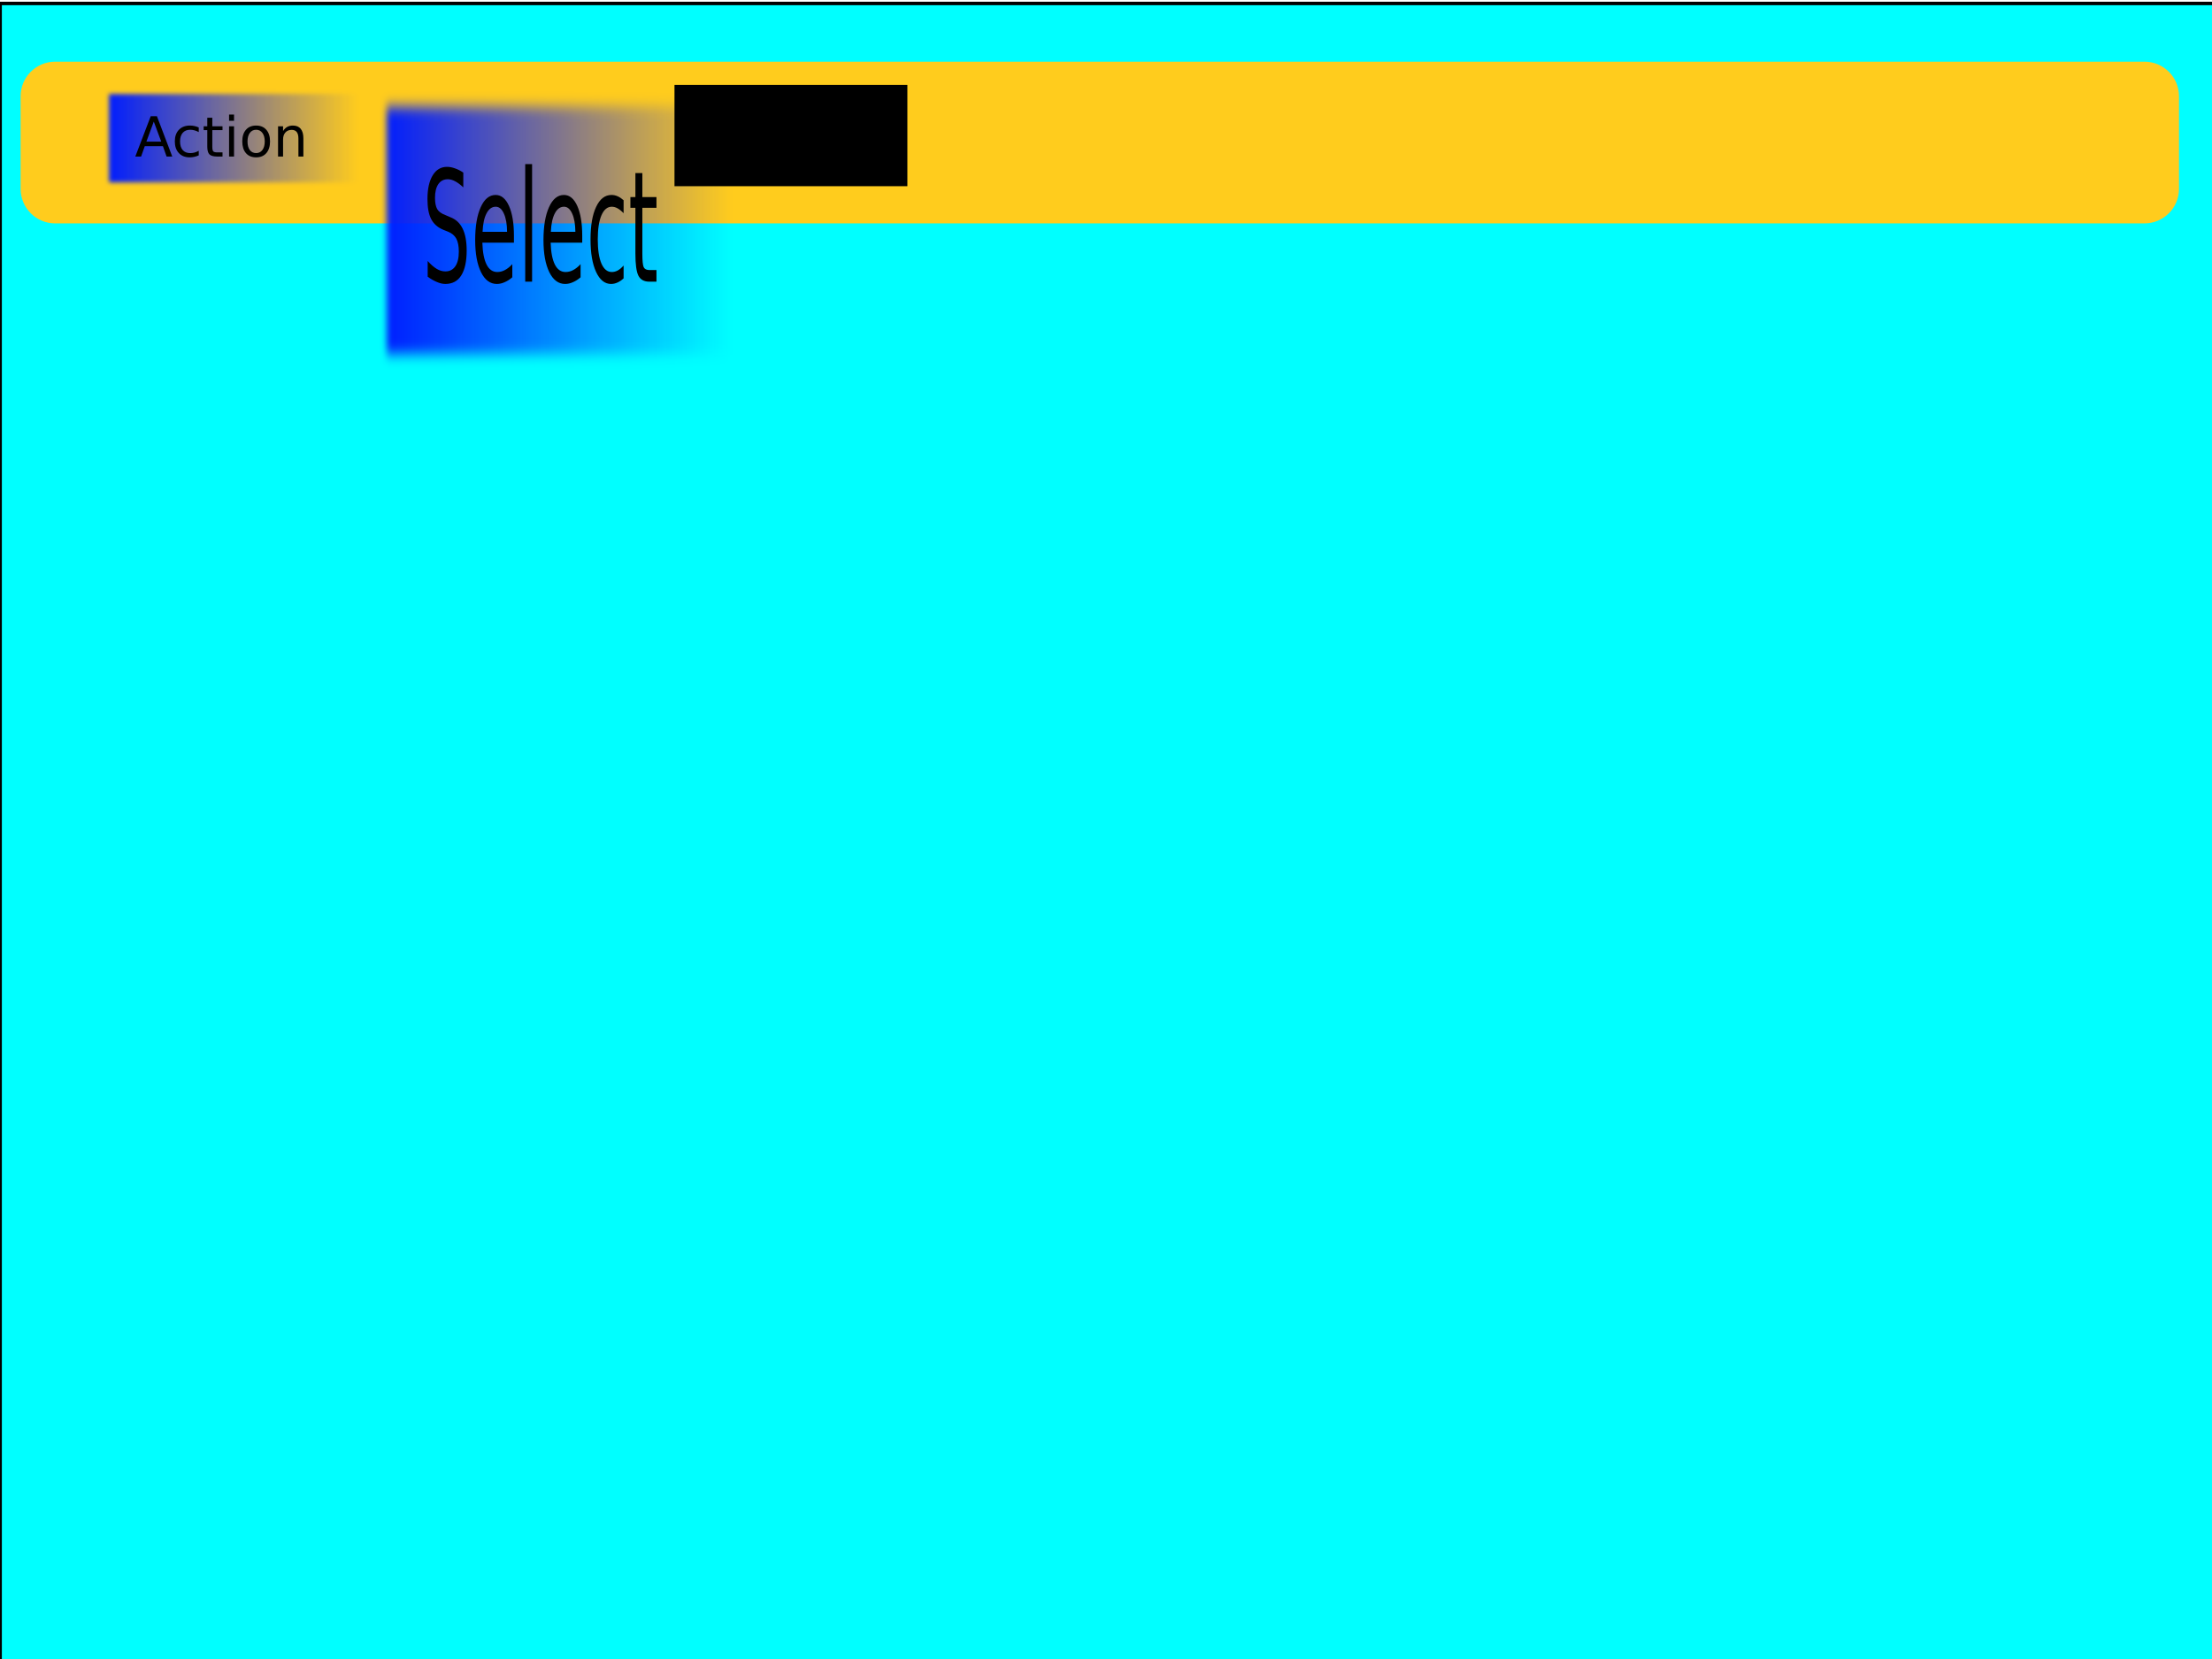
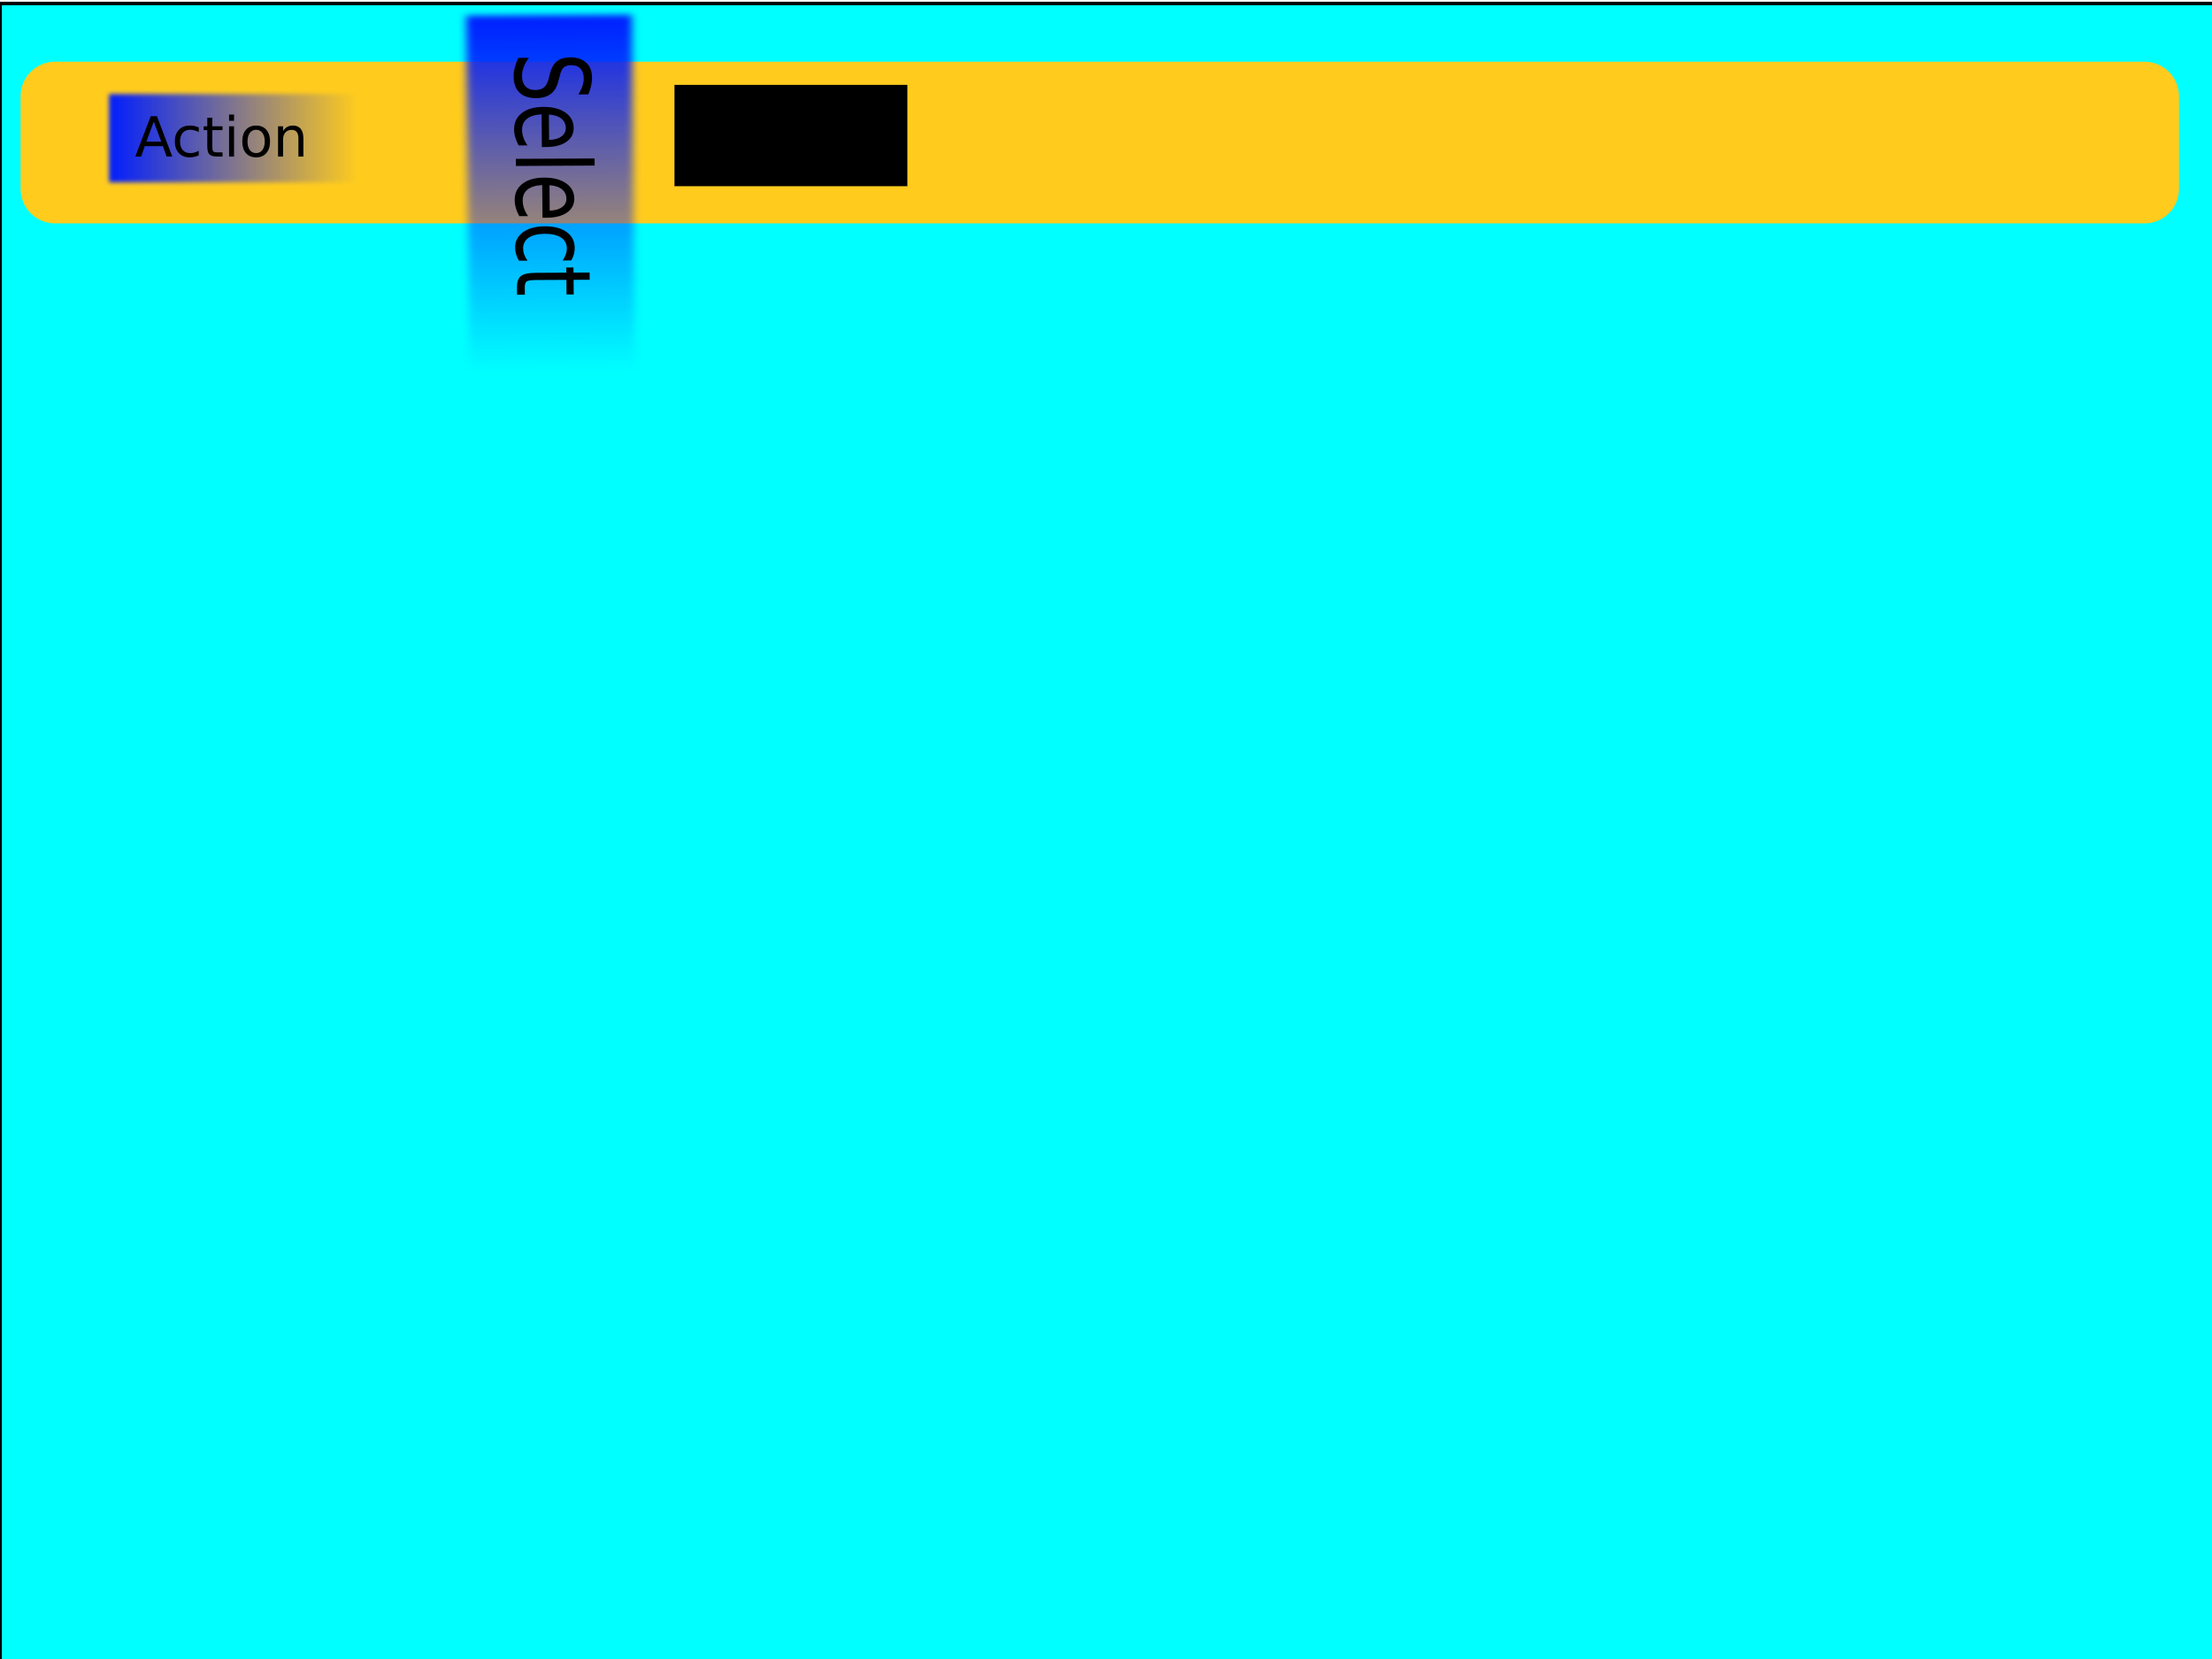
<svg xmlns="http://www.w3.org/2000/svg" xmlns:xlink="http://www.w3.org/1999/xlink" width="640px" height="480px" id="svg2383" version="1.1">
  <defs id="defs2385">
    <linearGradient id="linearGradient3211">
      <stop style="stop-color:#001dff;stop-opacity:1;" offset="0" id="stop3213" />
      <stop style="stop-color:#001dff;stop-opacity:0;" offset="1" id="stop3215" />
    </linearGradient>
    <linearGradient xlink:href="#linearGradient3211" id="linearGradient3217" x1="31.941" y1="28.01" x2="104.685" y2="28.01" gradientUnits="userSpaceOnUse" />
    <filter id="filter3295">
      <feGaussianBlur stdDeviation="0.671" id="feGaussianBlur3297" />
    </filter>
    <linearGradient xlink:href="#linearGradient3211" id="linearGradient3316" gradientUnits="userSpaceOnUse" x1="31.941" y1="28.01" x2="104.685" y2="28.01" />
    <linearGradient y2="28.01" x2="104.685" y1="28.01" x1="31.941" gradientUnits="userSpaceOnUse" id="linearGradient3542" xlink:href="#linearGradient3211" />
    <linearGradient y2="28.01" x2="104.685" y1="28.01" x1="31.941" gradientUnits="userSpaceOnUse" id="linearGradient3544" xlink:href="#linearGradient3211" />
    <linearGradient xlink:href="#linearGradient3211-0" id="linearGradient3316-4" gradientUnits="userSpaceOnUse" x1="31.941" y1="28.01" x2="104.685" y2="28.01" />
    <linearGradient id="linearGradient3211-0">
      <stop style="stop-color:#001dff;stop-opacity:1;" offset="0" id="stop3213-3" />
      <stop style="stop-color:#001dff;stop-opacity:0;" offset="1" id="stop3215-9" />
    </linearGradient>
    <linearGradient xlink:href="#linearGradient3211-0" id="linearGradient3217-6" x1="31.941" y1="28.01" x2="104.685" y2="28.01" gradientUnits="userSpaceOnUse" />
    <linearGradient xlink:href="#linearGradient3211-0-5" id="linearGradient3316-4-8" gradientUnits="userSpaceOnUse" x1="31.941" y1="28.01" x2="104.685" y2="28.01" />
    <linearGradient id="linearGradient3211-0-5">
      <stop style="stop-color:#001dff;stop-opacity:1;" offset="0" id="stop3213-3-8" />
      <stop style="stop-color:#001dff;stop-opacity:0;" offset="1" id="stop3215-9-4" />
    </linearGradient>
    <filter color-interpolation-filters="sRGB" id="filter3295-1-3">
      <feGaussianBlur stdDeviation="0.671" id="feGaussianBlur3297-9-7" />
    </filter>
    <linearGradient xlink:href="#linearGradient3211-0-5" id="linearGradient3217-6-1" x1="31.941" y1="28.01" x2="104.685" y2="28.01" gradientUnits="userSpaceOnUse" />
    <linearGradient xlink:href="#linearGradient3211-0-5" id="linearGradient3237" gradientUnits="userSpaceOnUse" x1="31.941" y1="28.01" x2="104.685" y2="28.01" />
    <linearGradient xlink:href="#linearGradient3211-0-5-5" id="linearGradient3316-4-8-2" gradientUnits="userSpaceOnUse" x1="31.941" y1="28.01" x2="104.685" y2="28.01" />
    <linearGradient id="linearGradient3211-0-5-5">
      <stop style="stop-color:#001dff;stop-opacity:1;" offset="0" id="stop3213-3-8-8" />
      <stop style="stop-color:#001dff;stop-opacity:0;" offset="1" id="stop3215-9-4-6" />
    </linearGradient>
    <filter color-interpolation-filters="sRGB" id="filter3295-1-3-2">
      <feGaussianBlur stdDeviation="0.671" id="feGaussianBlur3297-9-7-8" />
    </filter>
    <linearGradient xlink:href="#linearGradient3211-0-5-5" id="linearGradient3909" gradientUnits="userSpaceOnUse" x1="31.941" y1="28.01" x2="104.685" y2="28.01" />
    <linearGradient xlink:href="#linearGradient3211-0-5-5" id="linearGradient3279" gradientUnits="userSpaceOnUse" x1="31.941" y1="28.01" x2="104.685" y2="28.01" />
    <linearGradient xlink:href="#linearGradient3211-0-5" id="linearGradient3151" gradientUnits="userSpaceOnUse" x1="31.941" y1="28.01" x2="104.685" y2="28.01" gradientTransform="scale(0,0)" />
    <linearGradient xlink:href="#linearGradient3211-0-5-5" id="linearGradient3153" gradientUnits="userSpaceOnUse" x1="31.941" y1="28.01" x2="104.685" y2="28.01" gradientTransform="matrix(0.237454,0,0,0,30.38882,0)" />
    <linearGradient xlink:href="#linearGradient3211-0-5-5" id="linearGradient10701" gradientUnits="userSpaceOnUse" x1="31.941" y1="28.01" x2="104.685" y2="28.01" />
    <linearGradient xlink:href="#linearGradient3211-0-5" id="linearGradient18053" gradientUnits="userSpaceOnUse" x1="31.941" y1="28.01" x2="104.685" y2="28.01" />
    <linearGradient xlink:href="#linearGradient3211-0-5-5" id="linearGradient19291" gradientUnits="userSpaceOnUse" x1="31.941" y1="28.01" x2="104.685" y2="28.01" />
    <linearGradient xlink:href="#linearGradient3211-0-5-5" id="linearGradient19296" gradientUnits="userSpaceOnUse" x1="31.941" y1="28.01" x2="104.685" y2="28.01" gradientTransform="translate(75.33171,-0.4678991)" />
    <linearGradient xlink:href="#linearGradient3211-0-5-5" id="linearGradient19303" gradientUnits="userSpaceOnUse" gradientTransform="translate(75.33171,-0.4678991)" x1="31.941" y1="28.01" x2="104.685" y2="28.01" />
    <linearGradient xlink:href="#linearGradient3211-0-5-5" id="linearGradient20029" gradientUnits="userSpaceOnUse" x1="31.941" y1="28.01" x2="104.685" y2="28.01" />
    <linearGradient xlink:href="#linearGradient3211-0-5-5" id="linearGradient20034" gradientUnits="userSpaceOnUse" x1="31.941" y1="28.01" x2="104.685" y2="28.01" gradientTransform="translate(75.33171,-0.4678991)" />
    <linearGradient xlink:href="#linearGradient3211-0-5-5" id="linearGradient20068" gradientUnits="userSpaceOnUse" gradientTransform="translate(75.33171,-0.4678991)" x1="31.941" y1="28.01" x2="104.685" y2="28.01" />
    <linearGradient xlink:href="#linearGradient3211-0-5-5" id="linearGradient3184" gradientUnits="userSpaceOnUse" gradientTransform="translate(75.33171,-0.4678991)" x1="31.941" y1="28.01" x2="104.685" y2="28.01" />
    <linearGradient xlink:href="#linearGradient3211-0-5" id="linearGradient4893" gradientUnits="userSpaceOnUse" x1="31.941" y1="28.01" x2="104.685" y2="28.01" />
    <linearGradient xlink:href="#linearGradient3211-0-5-5" id="linearGradient4895" gradientUnits="userSpaceOnUse" gradientTransform="translate(75.33171,-0.4678991)" x1="31.941" y1="28.01" x2="104.685" y2="28.01" />
    <linearGradient xlink:href="#linearGradient3211-0-5" id="linearGradient4897" gradientUnits="userSpaceOnUse" x1="31.941" y1="28.01" x2="104.685" y2="28.01" />
    <linearGradient xlink:href="#linearGradient3211-0-5-5" id="linearGradient4899" gradientUnits="userSpaceOnUse" gradientTransform="translate(75.33171,-0.4678991)" x1="31.941" y1="28.01" x2="104.685" y2="28.01" />
    <linearGradient xlink:href="#linearGradient3211-0-5-5" id="linearGradient4138" gradientUnits="userSpaceOnUse" gradientTransform="translate(75.33171,-0.4678991)" x1="31.941" y1="28.01" x2="104.685" y2="28.01" />
    <linearGradient xlink:href="#linearGradient3211-0-5-5" id="linearGradient5880" gradientUnits="userSpaceOnUse" gradientTransform="translate(75.33171,-0.4678991)" x1="31.941" y1="28.01" x2="104.685" y2="28.01" />
    <linearGradient xlink:href="#linearGradient3211-0-5-5" id="linearGradient3170" gradientUnits="userSpaceOnUse" gradientTransform="translate(158.6547,189.3155)" x1="31.941" y1="28.01" x2="104.685" y2="28.01" />
    <linearGradient xlink:href="#linearGradient3211-0-5-5" id="linearGradient3199" gradientUnits="userSpaceOnUse" gradientTransform="translate(158.6547,189.3155)" x1="31.941" y1="28.01" x2="104.685" y2="28.01" />
    <linearGradient xlink:href="#linearGradient3211-0-5-5" id="linearGradient3693" gradientUnits="userSpaceOnUse" gradientTransform="translate(78.79994,12.76167)" x1="31.941" y1="28.01" x2="104.685" y2="28.01" />
    <linearGradient xlink:href="#linearGradient3211-0-5-5" id="linearGradient3700" gradientUnits="userSpaceOnUse" gradientTransform="translate(78.79994,12.76167)" x1="31.941" y1="28.01" x2="104.685" y2="28.01" />
+     <linearGradient xlink:href="#linearGradient3211-0-5-5" id="linearGradient3189" gradientUnits="userSpaceOnUse" gradientTransform="translate(158.6547,189.3155)" x1="31.941" y1="28.01" x2="104.685" y2="28.01" />
  </defs>
  <g id="layer2" style="display:inline">
    <g style="display:none" id="g3303">
      <g id="g3189" transform="translate(-0.898833,11.98184)">
        <rect style="fill:#00ffff;fill-opacity:1;stroke:#000000;stroke-opacity:1;display:inline" id="rect2437" width="641.957" height="481.624" x="0.936" y="-10.982" />
        <rect style="fill:#ffcc1d;fill-opacity:1;stroke:none" id="rect3698" width="624.489" height="46.79" x="6.863" y="5.863" rx="10" ry="10" />
      </g>
      <g id="g18021" transform="translate(-0.898833,11.98184)">
        <rect style="fill:url(#linearGradient4897);fill-opacity:1;stroke:none;filter:url(#filter3295-1-3)" id="rect2439" width="71.744" height="25.578" x="32.441" y="15.22" />
        <text xml:space="preserve" style="font-size:24px;font-style:normal;font-weight:normal;fill:#000000;fill-opacity:1;stroke:none;font-family:Bitstream Vera Sans" x="39.927" y="33.313" id="text3299">
          <tspan id="tspan3301" x="39.927" y="33.313" style="font-size:16px">Action</tspan>
        </text>
      </g>
      <g id="g3165" transform="translate(-80.4786,-177.8016)">
        <rect y="204.536" x="191.096" height="25.578" width="71.744" id="rect3310" style="fill:url(#linearGradient3170);fill-opacity:1;stroke:none;filter:url(#filter3295-1-3-2)" />
        <text id="text3312" y="222.628" x="198.582" style="font-size:24px;font-style:normal;font-weight:normal;fill:#000000;fill-opacity:1;stroke:none;font-family:Bitstream Vera Sans" xml:space="preserve">
          <tspan style="font-size:16px" y="222.628" x="198.582" id="tspan3314">Select</tspan>
        </text>
      </g>
      <g id="g3361" transform="translate(-0.898833,11.98184)">
        <rect transform="translate(15.12873,-2.027574)" y="14.597" x="180.921" height="29.322" width="67.377" id="rect3359" style="fill:#000000;fill-opacity:1" />
      </g>
    </g>
-     <g id="Backgrounds7058" style="">
-       <g transform="translate(-0.898833,11.98184)" id="g3173">
-         <rect y="-10.982" x="0.936" height="481.624" width="641.957" id="rect3175" style="fill:#00ffff;fill-opacity:1;stroke:#000000;stroke-opacity:1;display:inline" />
-         <rect ry="10" rx="10" y="5.863" x="6.863" height="46.79" width="624.489" id="rect3177" style="fill:#ffcc1d;fill-opacity:1;stroke:none" />
+     <g id="Backgrounds7378" style="display:none">
+       <g transform="translate(-0.898833,11.98184)" id="g3163">
+         <rect y="-10.982" x="0.936" height="481.624" width="641.957" id="rect3165" style="fill:#00ffff;fill-opacity:1;stroke:#000000;stroke-opacity:1;display:inline" />
+         <rect ry="10" rx="10" y="5.863" x="6.863" height="46.79" width="624.489" id="rect3167" style="fill:#ffcc1d;fill-opacity:1;stroke:none" />
      </g>
-       <g transform="translate(-0.898833,11.98184)" id="g3179">
-         <rect y="15.22" x="32.441" height="25.578" width="71.744" id="rect3181" style="fill:url(#linearGradient4897);fill-opacity:1;stroke:none;filter:url(#filter3295-1-3)" />
-         <text id="text3183" y="33.313" x="39.927" style="font-size:24px;font-style:normal;font-weight:normal;fill:#000000;fill-opacity:1;stroke:none;font-family:Bitstream Vera Sans" xml:space="preserve">
-           <tspan style="font-size:16px" y="33.313" x="39.927" id="tspan3185">Action</tspan>
+       <g transform="translate(-0.898833,11.98184)" id="g3169">
+         <rect y="15.22" x="32.441" height="25.578" width="71.744" id="rect3171" style="fill:url(#linearGradient4897);fill-opacity:1;stroke:none;filter:url(#filter3295-1-3)" />
+         <text id="text3173" y="33.313" x="39.927" style="font-size:24px;font-style:normal;font-weight:normal;fill:#000000;fill-opacity:1;stroke:none;font-family:Bitstream Vera Sans" xml:space="preserve">
+           <tspan style="font-size:16px" y="33.313" x="39.927" id="tspan3175">Action</tspan>
        </text>
      </g>
-       <g id="g3695" transform="matrix(1.382812,0,0,2.79796,-41.96778,-47.41491)">
-         <rect style="fill:url(#linearGradient3700);fill-opacity:1;stroke:none;filter:url(#filter3295-1-3-2)" id="rect3189" width="71.744" height="25.578" x="111.241" y="27.982" />
-         <text xml:space="preserve" style="font-size:24px;font-style:normal;font-weight:normal;fill:#000000;fill-opacity:1;stroke:none;font-family:Bitstream Vera Sans" x="118.727" y="46.074" id="text3191">
-           <tspan id="tspan3193" x="118.727" y="46.074" style="font-size:16px">Select</tspan>
+       <g transform="matrix(0.01251208,1.431737,-1.873591,0.00956133,563.6172,-271.2922)" id="g3177">
+         <rect style="fill:url(#linearGradient3189);fill-opacity:1;stroke:none;filter:url(#filter3295-1-3-2)" id="rect3179" width="71.744" height="25.578" x="191.096" y="204.536" />
+         <text xml:space="preserve" style="font-size:24px;font-style:normal;font-weight:normal;fill:#000000;fill-opacity:1;stroke:none;font-family:Bitstream Vera Sans" x="198.582" y="222.628" id="text3181">
+           <tspan id="tspan3183" x="198.582" y="222.628" style="font-size:16px">Select</tspan>
        </text>
      </g>
-       <g transform="translate(-0.898833,11.98184)" id="g3195">
-         <rect style="fill:#000000;fill-opacity:1" id="rect3197" width="67.377" height="29.322" x="180.921" y="14.597" transform="translate(15.12873,-2.027574)" />
+       <g transform="translate(-0.898833,11.98184)" id="g3185">
+         <rect style="fill:#000000;fill-opacity:1" id="rect3187" width="67.377" height="29.322" x="180.921" y="14.597" transform="translate(15.12873,-2.027574)" />
+       </g>
+     </g>
+     <g id="g4809">
+       <g id="g4811">
+         <g transform="translate(-0.898833,11.98184)" id="g4813">
+           <rect y="-10.982" x="0.936" height="481.624" width="641.957" id="rect4815" style="fill:#00ffff;fill-opacity:1;stroke:#000000;stroke-opacity:1;display:inline" />
+           <rect ry="10" rx="10" y="5.863" x="6.863" height="46.79" width="624.489" id="rect4817" style="fill:#ffcc1d;fill-opacity:1;stroke:none" />
+         </g>
+       </g>
+       <g id="g4819">
+         <g transform="translate(-0.898833,11.98184)" id="g4821">
+           <rect y="15.22" x="32.441" height="25.578" width="71.744" id="rect4823" style="fill:url(#linearGradient4897);fill-opacity:1;stroke:none;filter:url(#filter3295-1-3)" />
+           <text id="text4825" y="33.313" x="39.927" style="font-size:24px;font-style:normal;font-weight:normal;fill:#000000;fill-opacity:1;stroke:none;font-family:Bitstream Vera Sans" xml:space="preserve">
+             <tspan style="font-size:16px" y="33.313" x="39.927" id="tspan4827">Action</tspan>
+           </text>
+         </g>
+       </g>
+       <g id="g4829" transform="matrix(0.0125121,1.43174,-1.87359,0.00956133,231.497,-154.368)">
+         <g transform="translate(-80.4786,-177.8016)" id="g4831">
+           <rect style="fill:url(#linearGradient3170);fill-opacity:1;stroke:none;filter:url(#filter3295-1-3-2)" id="rect4833" width="71.744" height="25.578" x="191.096" y="204.536" />
+           <text xml:space="preserve" style="font-size:24px;font-style:normal;font-weight:normal;fill:#000000;fill-opacity:1;stroke:none;font-family:Bitstream Vera Sans" x="198.582" y="222.628" id="text4835">
+             <tspan id="tspan4837" x="198.582" y="222.628" style="font-size:16px">Select</tspan>
+           </text>
+         </g>
+       </g>
+       <g id="g4839">
+         <g transform="translate(-0.898833,11.98184)" id="g4841">
+           <rect style="fill:#000000;fill-opacity:1" id="rect4843" width="67.377" height="29.322" x="180.921" y="14.597" transform="translate(15.12873,-2.027574)" />
+         </g>
      </g>
    </g>
  </g>
  <g id="layer3" style="display:none">
    <g id="s4427" style="display:none" />
    <g id="s4159" transform="translate(170.3152,0.6238654)" style="display:none">
      <g transform="translate(4.990917,0.3119319)" id="g3370">
        <rect style="fill:url(#linearGradient3542);fill-opacity:1;stroke:none;filter:url(#filter3295)" id="rect3372" width="71.744" height="25.578" x="32.441" y="15.22" />
        <text xml:space="preserve" style="font-size:24px;font-style:normal;font-weight:normal;fill:#000000;fill-opacity:1;stroke:none;font-family:Bitstream Vera Sans" x="35.927" y="33.313" id="text3374">
          <tspan id="tspan3376" x="35.927" y="33.313" style="font-size:16px">GNOME</tspan>
        </text>
      </g>
      <g transform="translate(102.9377,-0.9357981)" id="g3380">
        <rect style="fill:url(#linearGradient3544);fill-opacity:1;stroke:none;filter:url(#filter3295)" id="rect3382" width="71.744" height="25.578" x="32.441" y="15.22" />
        <text xml:space="preserve" style="font-size:24px;font-style:normal;font-weight:normal;fill:#000000;fill-opacity:1;stroke:none;font-family:Bitstream Vera Sans" x="39.927" y="33.313" id="text3384">
          <tspan id="tspan3386" x="39.927" y="33.313" style="font-size:16px">AAA</tspan>
        </text>
      </g>
    </g>
    <g id="s9524" transform="translate(90.46044,64.25811)" style="display:none">
      <rect x="0" y="0" width="100" height="100" id="rect3118" />
    </g>
-     <g id="s6546" style="display:none">
+     <g id="s6546" style="">
      <rect x="0" y="0" width="100" height="100" id="rect3116" />
    </g>
  </g>
  <g id="layer1" style="display:none" />
</svg>
